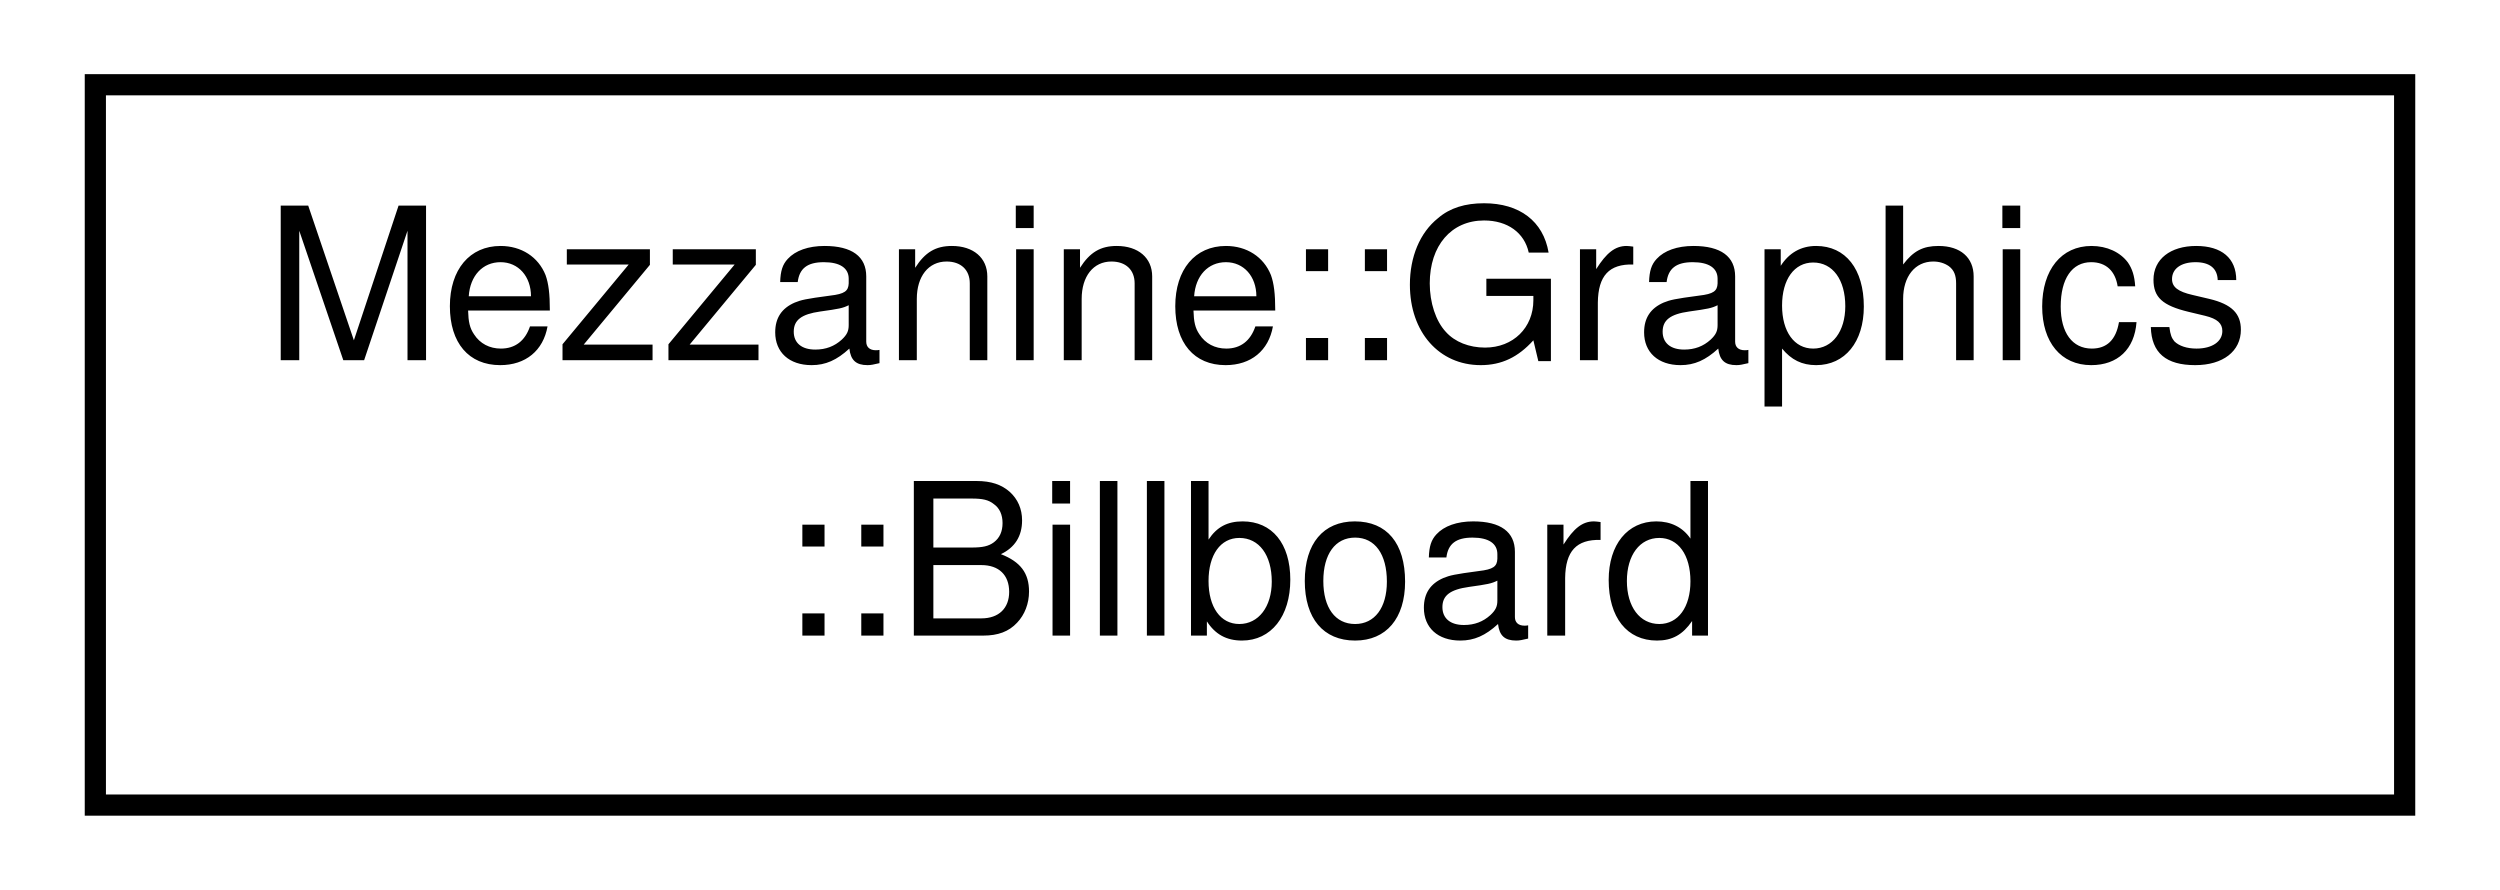
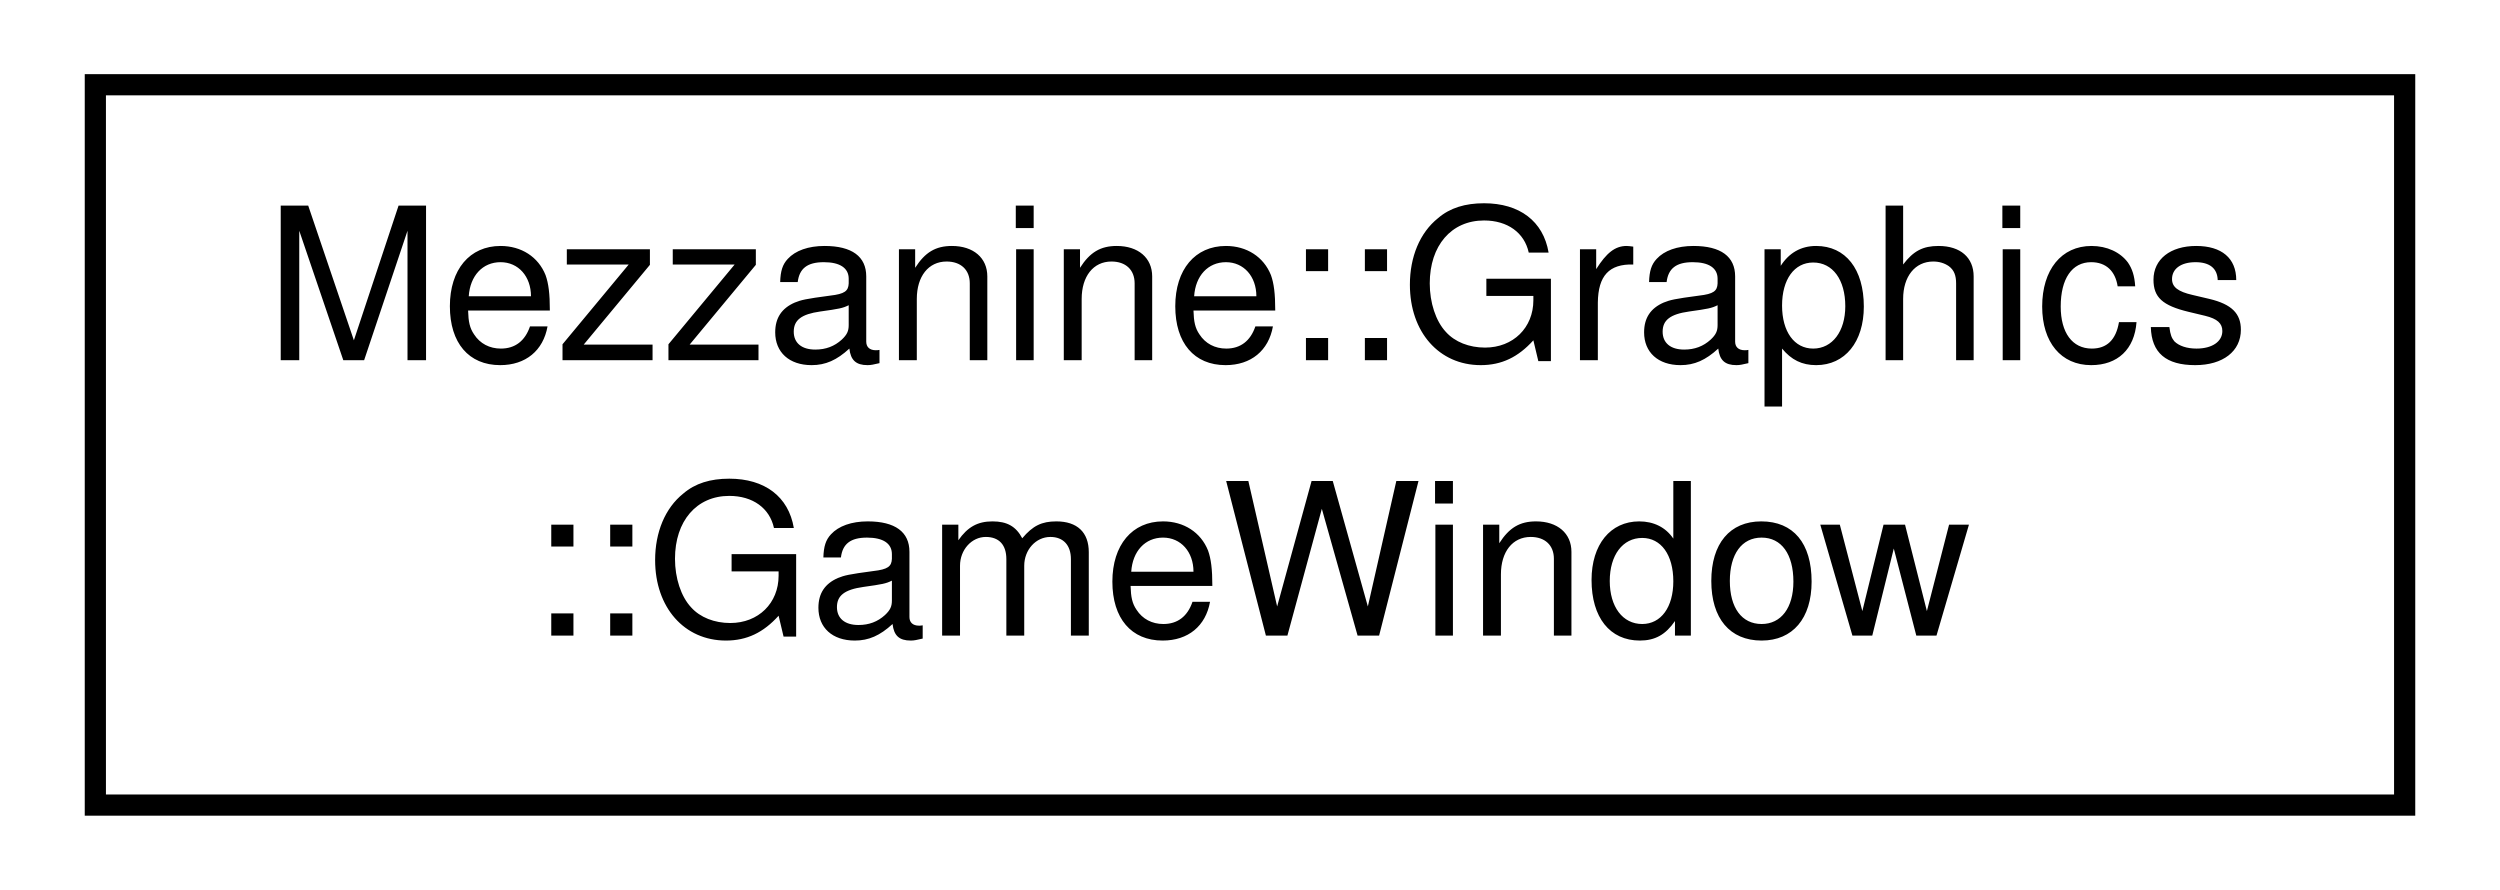
<svg xmlns="http://www.w3.org/2000/svg" xmlns:xlink="http://www.w3.org/1999/xlink" width="118pt" height="42pt" viewBox="0.00 0.00 118.00 42.00">
  <g id="graph1" class="graph" transform="scale(1 1) rotate(0) translate(4 38)">
    <polygon fill="white" stroke="white" points="-4,5 -4,-38 115,-38 115,5 -4,5" />
    <g id="node1" class="node">
-       <a xlink:href="classMezzanine_1_1Graphics_1_1Billboard.html" target="_top" xlink:title="This is the proxy class for placing and manipulating a set of 2D billboards in the scene...">
+       <a xlink:href="classMezzanine_1_1Graphics_1_1GameWindow.html" target="_top" xlink:title="This class is for creating and managing game windows. ">
        <polygon fill="white" stroke="black" points="0.5,-0 0.5,-34 109.5,-34 109.5,-0 0.5,-0" />
        <text text-anchor="start" x="8.5" y="-21" font-family="Helvetica,sans-Serif" font-size="10.00">Mezzanine::Graphics</text>
-         <text text-anchor="middle" x="55" y="-8" font-family="Helvetica,sans-Serif" font-size="10.00">::Billboard</text>
+         <text text-anchor="middle" x="55" y="-8" font-family="Helvetica,sans-Serif" font-size="10.00">::GameWindow</text>
      </a>
    </g>
  </g>
</svg>
